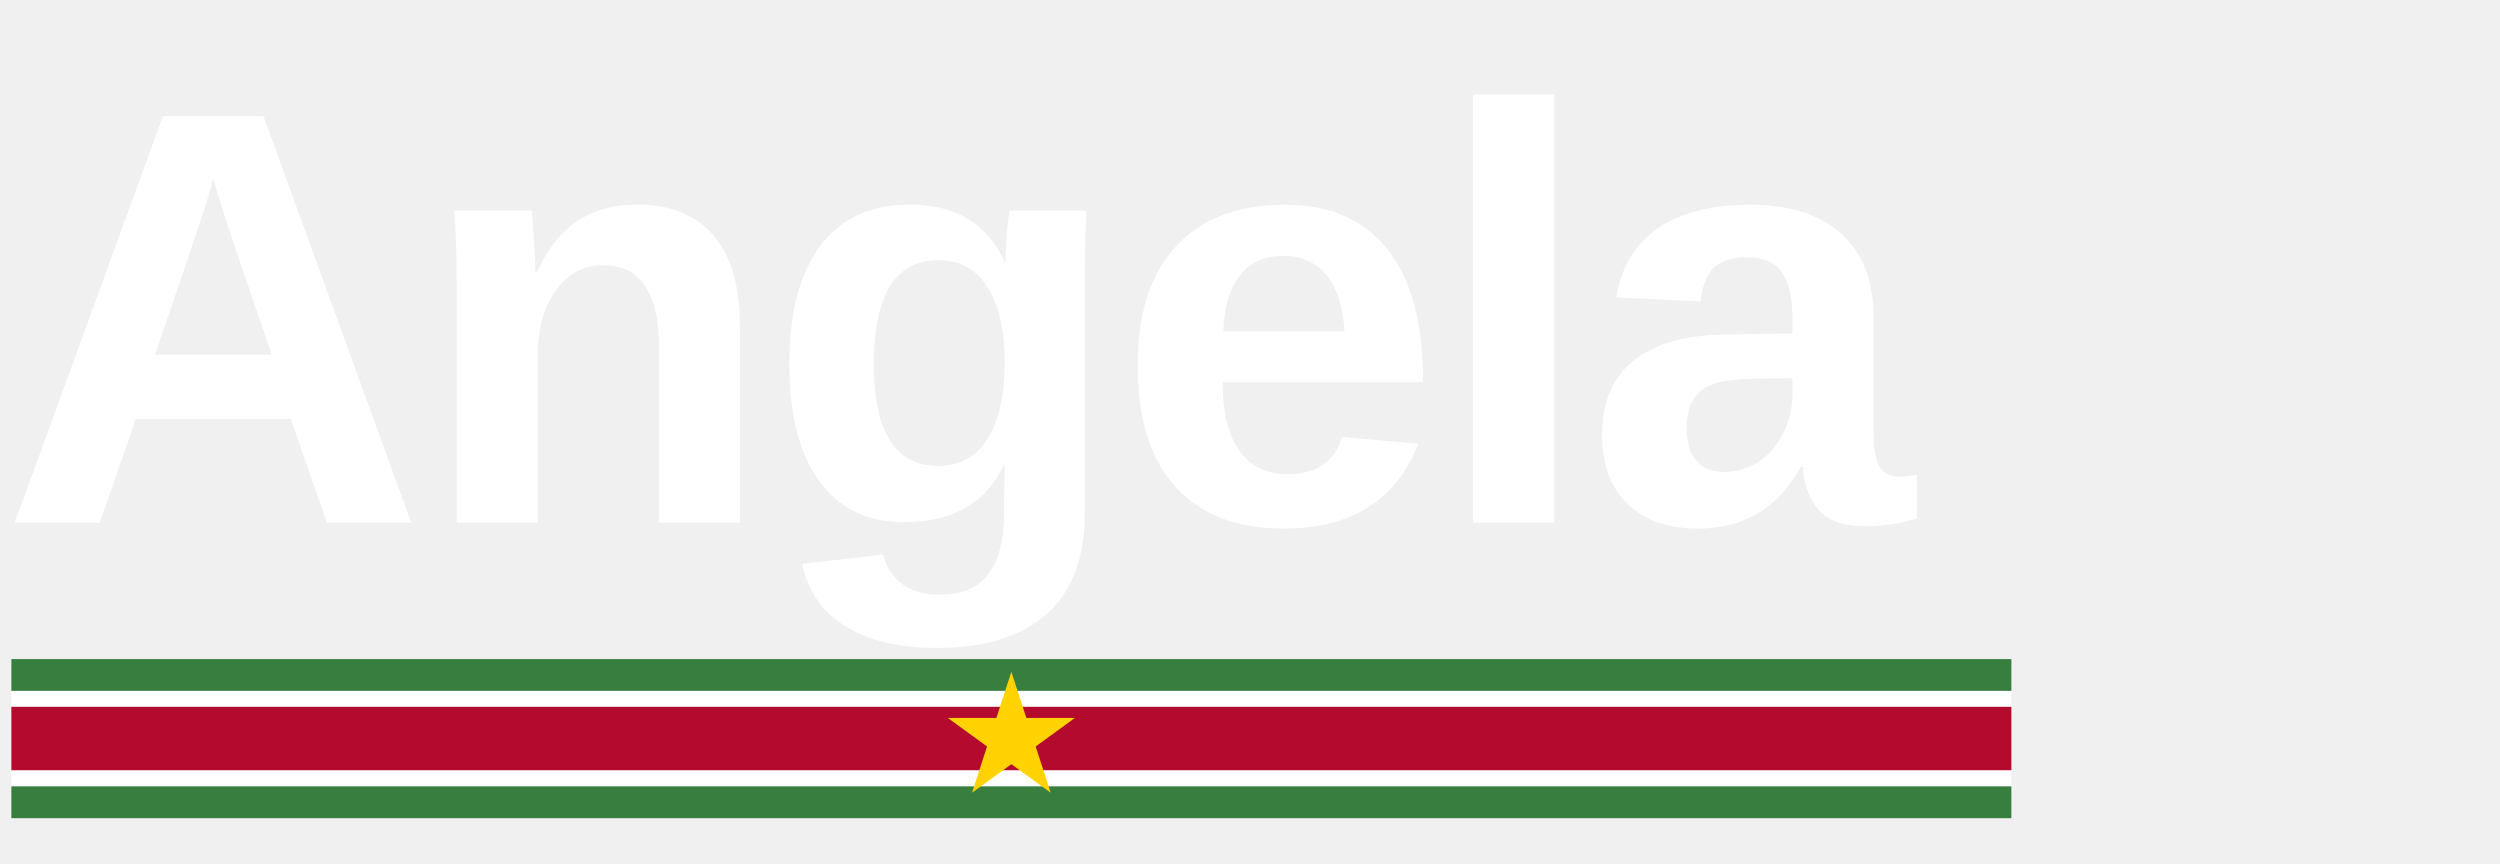
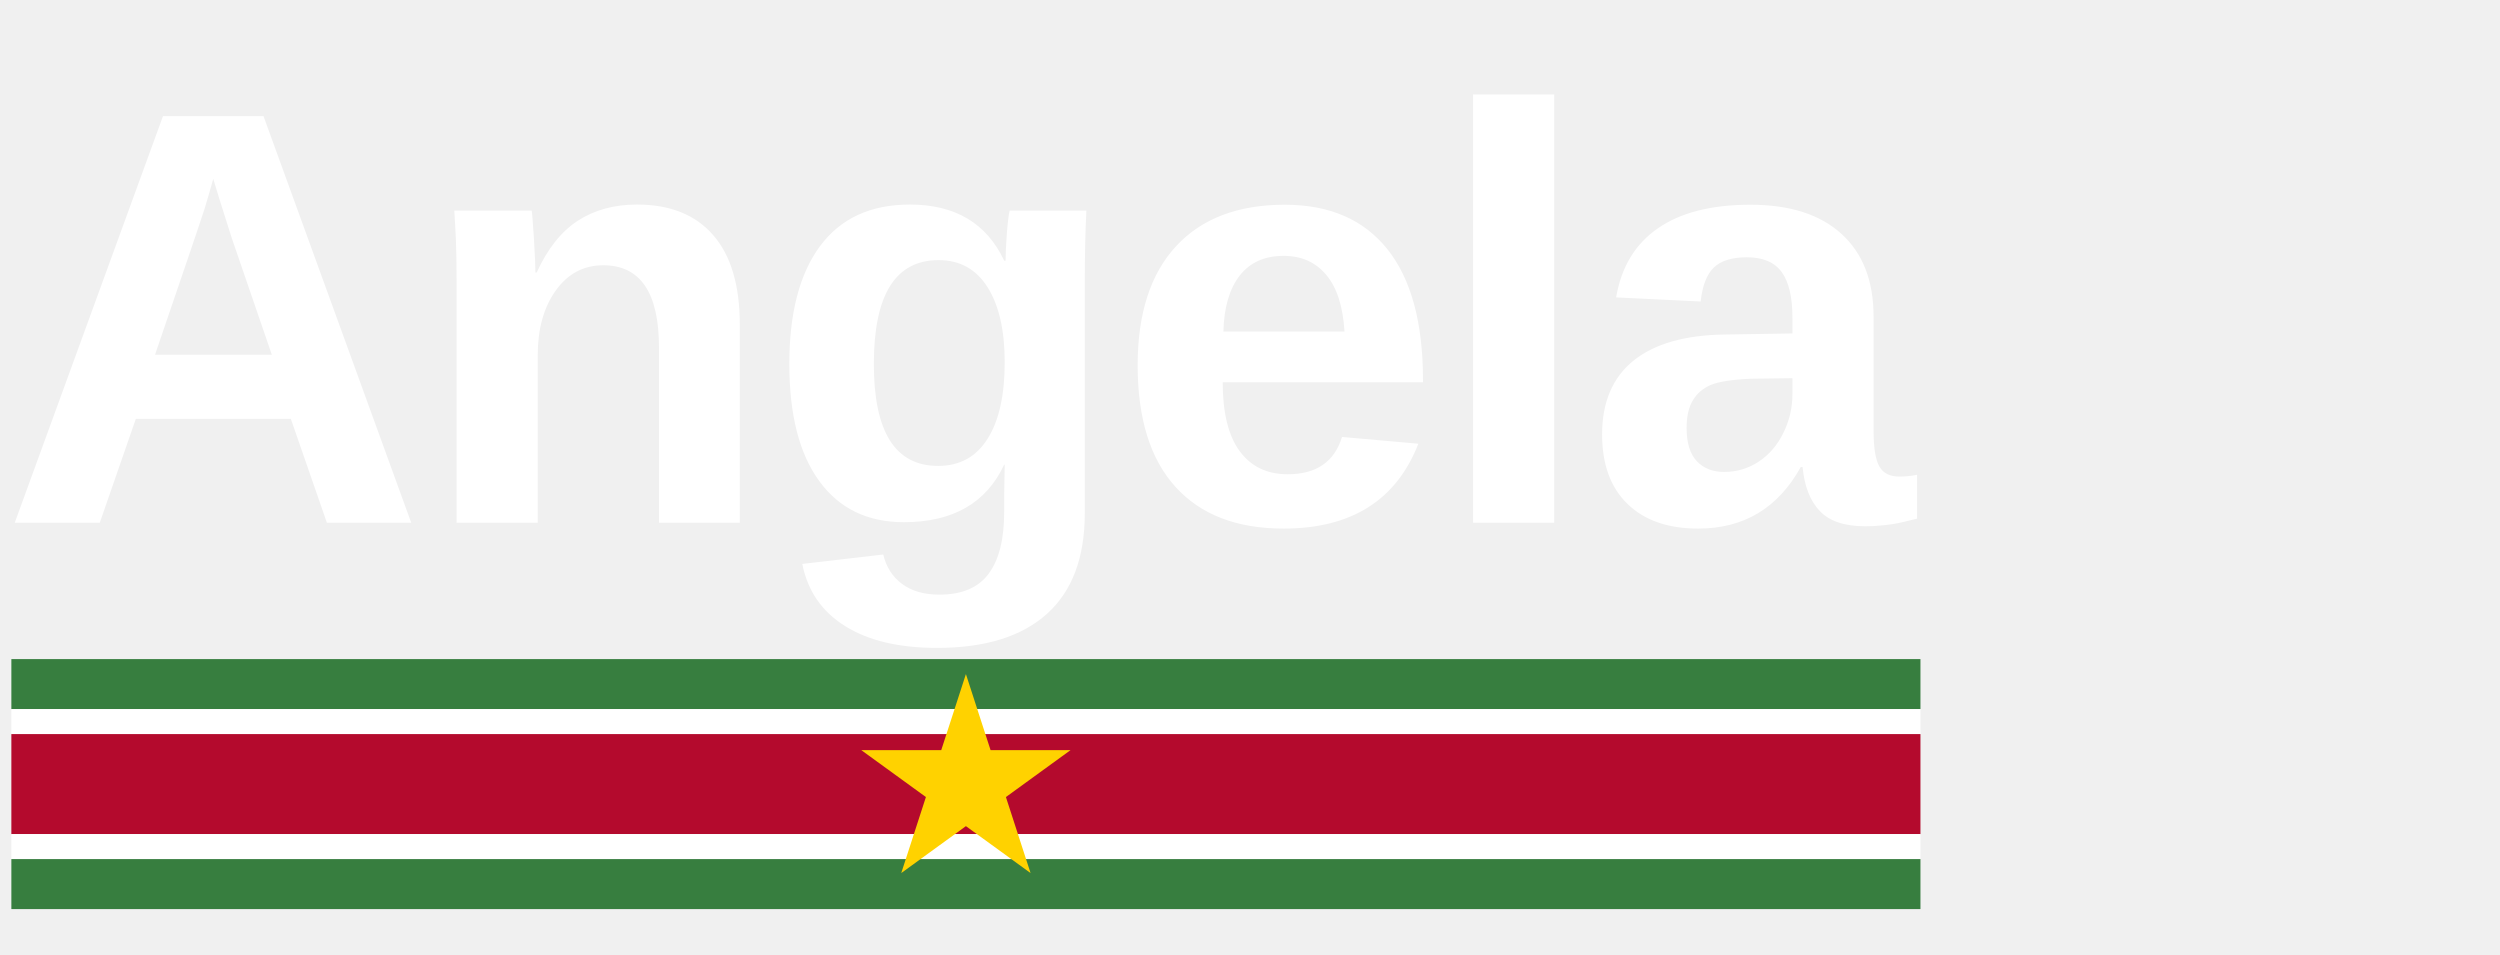
- <svg xmlns="http://www.w3.org/2000/svg" viewBox="0 0 220 76" width="220" height="76">
+ <svg xmlns="http://www.w3.org/2000/svg" viewBox="0 0 220 84" width="220" height="84">
  <text x="0" y="46" font-family="Archivo, Arial, Helvetica, sans-serif" font-weight="700" font-size="52" letter-spacing="-1" fill="#ffffff">Angela</text>
-   <rect x="1" y="58" width="176" height="2.80" fill="#377e3f" />
-   <rect x="1" y="60.80" width="176" height="1.40" fill="#ffffff" />
-   <rect x="1" y="62.20" width="176" height="5.60" fill="#b40a2d" />
-   <rect x="1" y="67.80" width="176" height="1.40" fill="#ffffff" />
-   <rect x="1" y="69.20" width="176" height="2.80" fill="#377e3f" />
-   <path d="M89.00 59.12 L90.32 63.18 L94.59 63.18 L91.14 65.69 L92.46 69.76 L89.00 67.25 L85.54 69.76 L86.86 65.69 L83.41 63.18 L87.68 63.18 Z" fill="#ffd200" />
+   <rect x="1" y="58" width="168" height="4.40" fill="#377e3f" />
+   <rect x="1" y="62.40" width="168" height="2.20" fill="#ffffff" />
+   <rect x="1" y="64.60" width="168" height="8.80" fill="#b40a2d" />
+   <rect x="1" y="73.40" width="168" height="2.20" fill="#ffffff" />
+   <rect x="1" y="75.60" width="168" height="4.40" fill="#377e3f" />
+   <path d="M85.00 59.32 L87.17 66.01 L94.21 66.01 L88.52 70.14 L90.69 76.83 L85.00 72.70 L79.31 76.83 L81.48 70.14 L75.79 66.01 L82.83 66.01 Z" fill="#ffd200" />
</svg>
